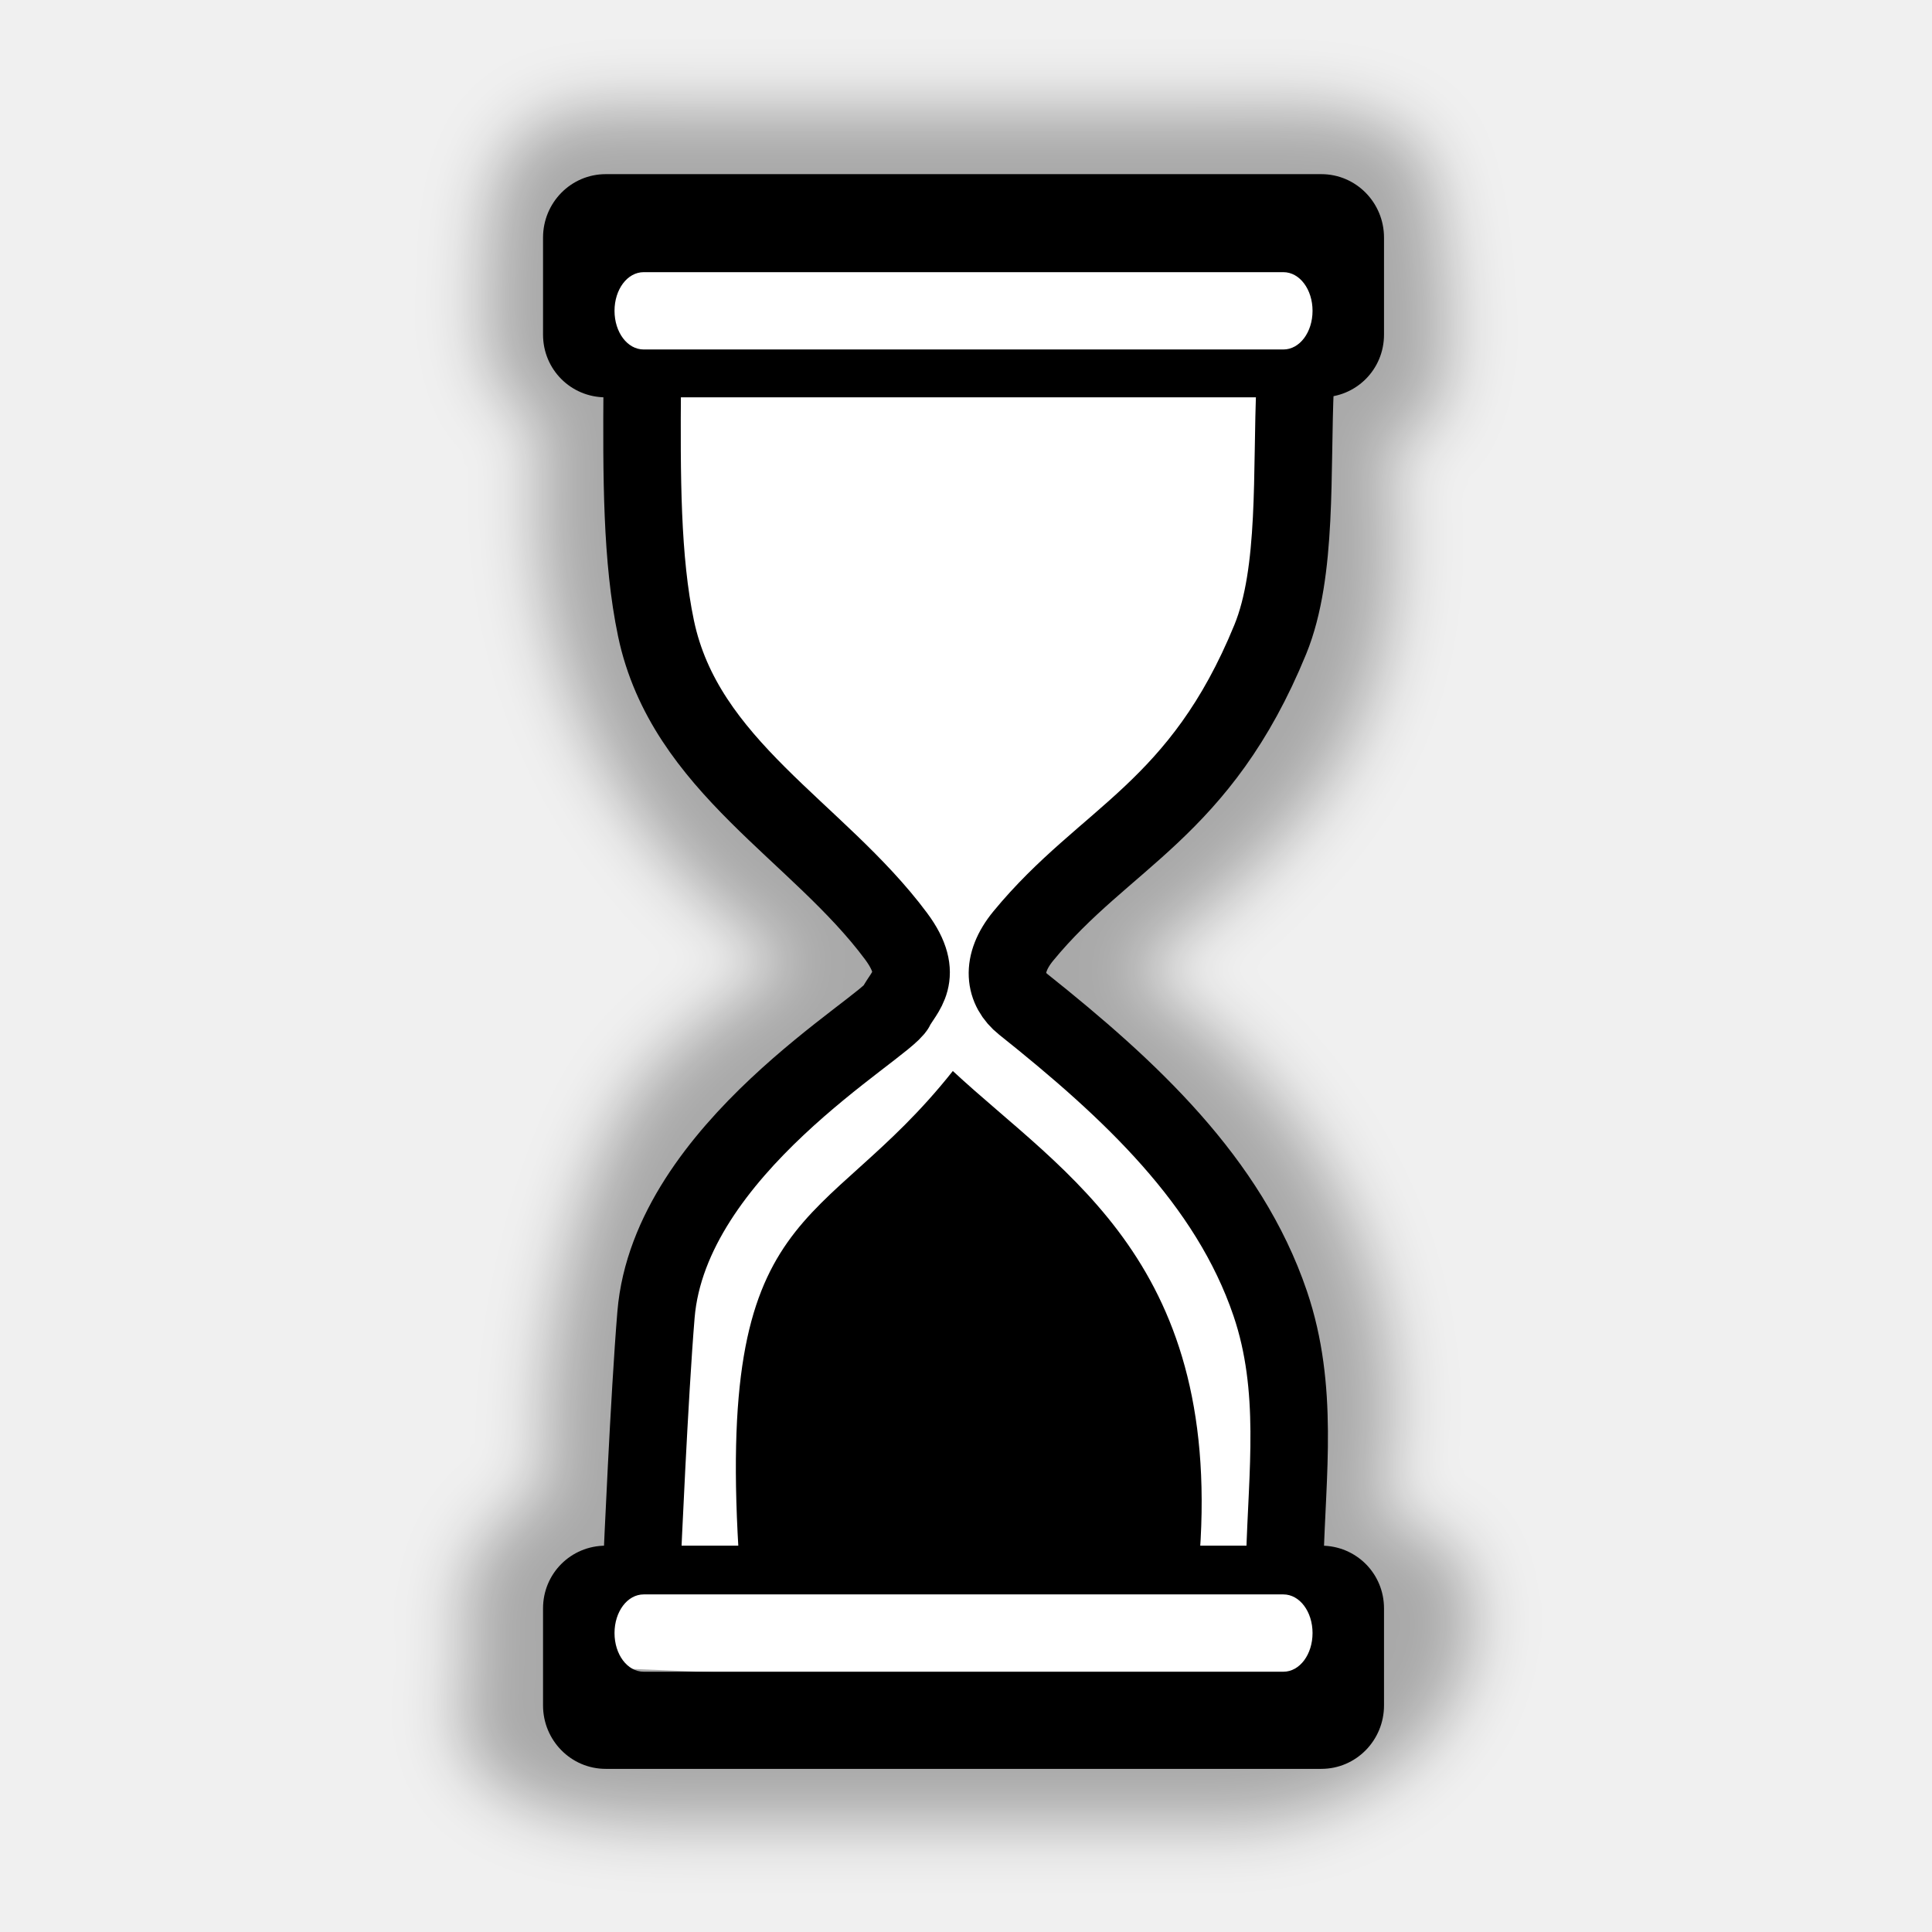
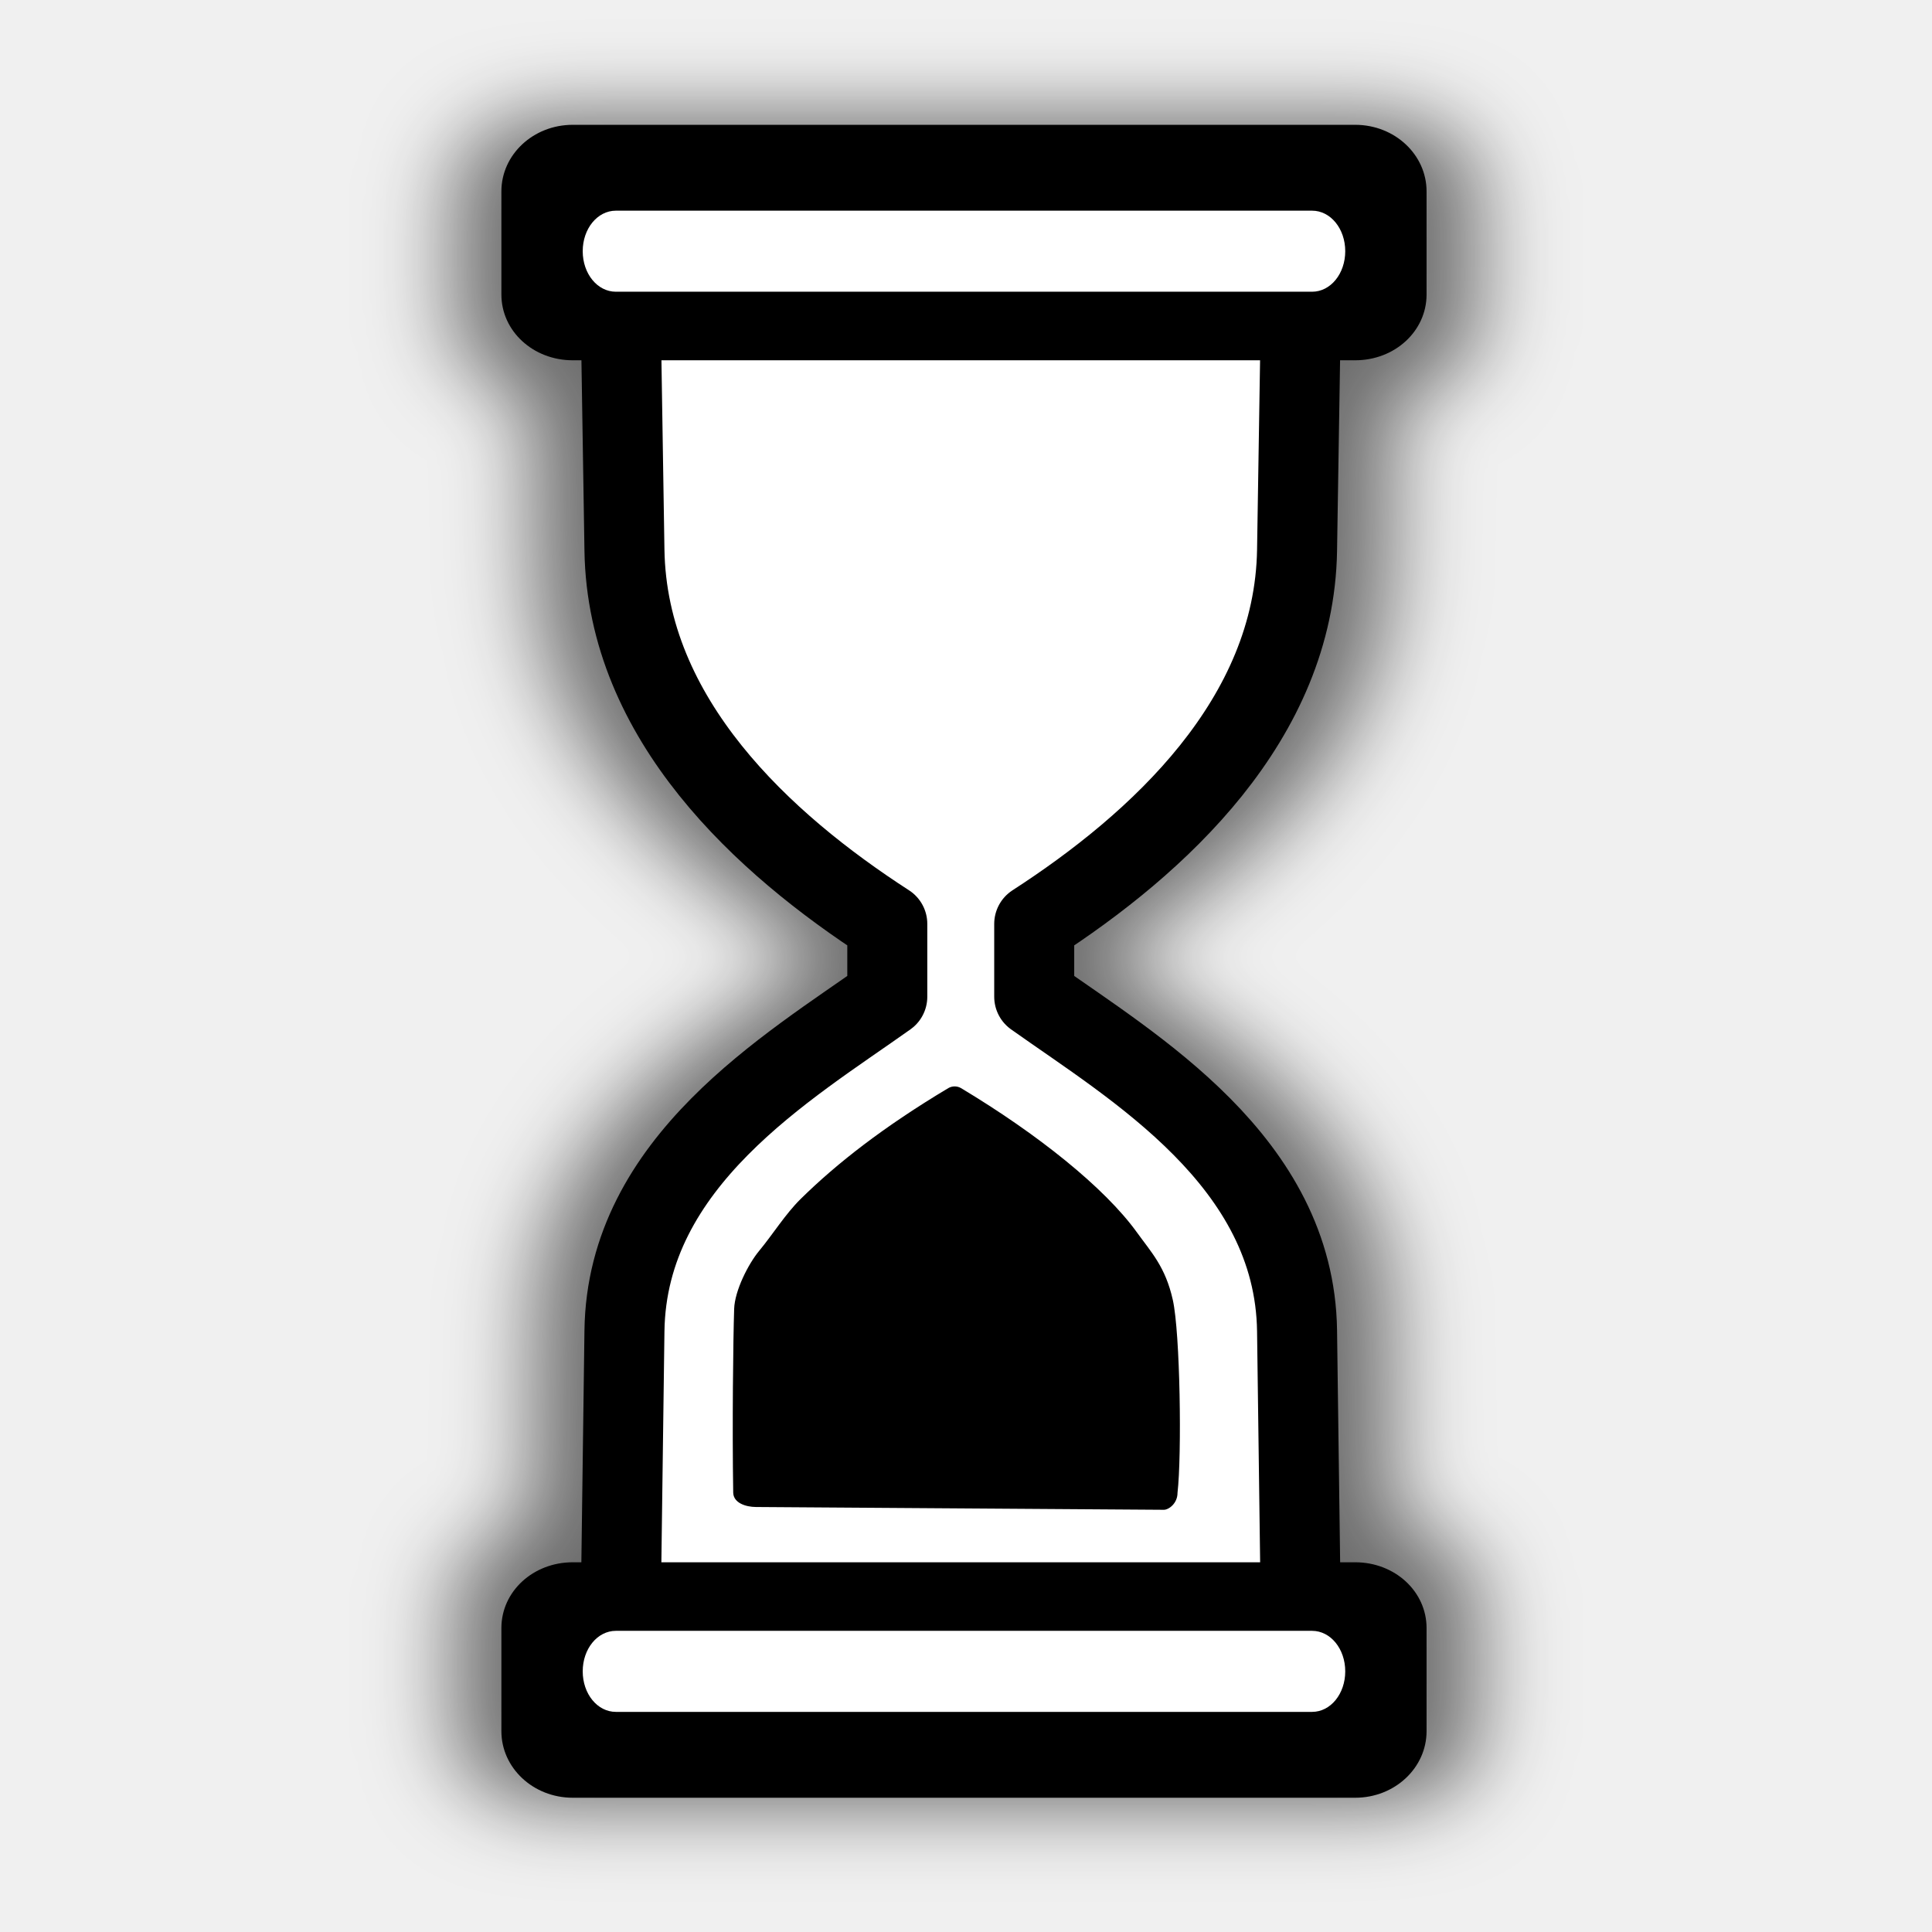
- <svg xmlns="http://www.w3.org/2000/svg" width="128" height="128" id="svg2" version="1.1">
+ <svg xmlns="http://www.w3.org/2000/svg" xmlns:xlink="http://www.w3.org/1999/xlink" width="128" height="128" id="svg2" version="1.1">
  <defs id="defs4">
-     <filter id="filter3865">
-       <feGaussianBlur stdDeviation="2.217" id="feGaussianBlur3867" />
+     <filter id="filter3912" x="-0.103" width="1.206" y="-0.056" height="1.112">
+       <feGaussianBlur stdDeviation="2.715" id="feGaussianBlur3914" />
    </filter>
  </defs>
  <g id="layer1" transform="translate(0,-924.3622)">
-     <g id="frame-08" transform="translate(-278.9414,-174.5613)">
-       <g id="g5852">
-         <g id="g5804" transform="translate(278.7687,174.9462)">
-           <path transform="matrix(0.9479267,0,0,0.9479267,3.341689,51.44726)" d="m 39.25,928.031 c -2.29,0.067 -4.594,0.433 -6.25,2.188 -1.656,1.755 -2.239,4.326 -2.312,8 -0.018,0.907 -0.157,2.48 -0.156,4.125 4.48e-4,1.645 0.077,3.37 0.969,5 0.882,1.612 2.329,2.209 3,2.562 0.108,0.057 0.059,0.021 0.125,0.062 -2.541,17.985 7.507,31.987 17.5,37.719 -2.12,1.244 -5.704,3.331 -9.531,7.219 -2.837,2.883 -4.86,7.934 -6.281,13.719 -1.287,5.238 -1.889,10.987 -1.375,16.062 -2.733,1.302 -4.553,3.256 -5.344,5.438 -0.843,2.326 -0.599,4.667 -0.125,6.75 -0.721,1.885 -0.964,3.716 -0.406,5.312 0.627,1.793 2.055,3.042 3.656,3.844 3.202,1.603 7.385,1.906 11.531,1.906 l 38.5,0 c 4.591,0 9.147,-1.879 12.438,-4.906 3.268,-3.007 5.272,-7.43 4.031,-12.094 l 0.031,0 c -0.006,-0.025 -0.025,-0.038 -0.031,-0.062 -0.002,-0.01 0.003,-0.022 0,-0.031 -0.352,-1.383 -1.383,-2.285 -2.281,-2.813 -0.921,-0.541 -1.838,-0.854 -2.594,-1.156 -0.691,-0.277 -1.165,-0.527 -1.344,-0.656 2.158,-8.683 0.278,-16.756 -3.312,-23.25 -3.613,-6.534 -8.896,-11.543 -13.906,-14.406 0.428,0.245 0.254,0.351 0.281,0.031 0.027,-0.32 0.227,-0.683 0.312,-0.75 5.945,-4.638 11.138,-9.164 14.375,-15.156 3.039,-5.626 4.109,-12.546 2.719,-21.469 0.565,-0.019 1.19,-0.115 1.875,-0.5 1.021,-0.574 1.789,-1.702 2.125,-3.031 0.597,-2.366 0.426,-5.76 0.094,-9.125 -0.166,-1.683 -0.388,-3.278 -0.688,-4.625 -0.15,-0.674 -0.324,-1.29 -0.531,-1.844 -0.207,-0.553 -0.364,-1.049 -1.031,-1.656 -1.817,-1.654 -4.134,-2.136 -6.344,-2.312 -2.21,-0.177 -4.429,-0.062 -6.219,-0.062 l -38.5,0 c -1.823,0 -3.468,-0.076 -5,-0.031 z" id="path5806" style="opacity:0.295;fill:#000000;fill-opacity:1;stroke:none;filter:url(#filter3865)" />
-           <path id="path5808" d="m 39.896,941.763 47.918,-0.787 -3.007,25.168 -7.774,11.709 -9.546,10.455 7.563,7.379 9.808,12.17 -0.166,18.36 3.845,3.151 0.017,7.112 -49.341,-2.05 -0.31,-5.701 3.554,-2.414 0.718,-16.303 6.618,-9.543 10.472,-11.453 -2.269,-5.344 -10.166,-9.453 -4.974,-13.621 z" style="fill:#ffffff;stroke:none" />
-           <path id="path5810" d="m 85.982,949.458 c -0.265,5.716 0.179,12.417 -1.652,16.888 -4.648,11.349 -10.946,13.057 -16.358,19.639 -1.549,1.884 -1.255,3.537 0,4.537 7.053,5.623 13.601,11.693 16.358,19.822 1.909,5.629 1.112,11.258 0.968,16.888" style="fill:none;stroke:#000000;stroke-width:5.134;stroke-miterlimit:4;stroke-dasharray:none" />
-           <path style="fill:none;stroke:#000000;stroke-width:5.134;stroke-miterlimit:4;stroke-dasharray:none" d="m 42.721,1027.23 c 0,0 0.469,-10.777 0.913,-16.15 0.906,-10.968 15.217,-18.987 15.903,-20.391 0.482,-0.985 1.986,-2.02 0,-4.69 -5.17,-6.952 -13.989,-11.266 -15.903,-20.391 -0.959,-4.57 -0.955,-10.074 -0.913,-16.15" id="path5812" />
-           <path id="path5814" d="m 40.306,935.515 c -2.31,0 -4.156,1.894 -4.156,4.204 l 0,6.427 c 0,2.31 1.845,4.156 4.156,4.156 l 47.405,0 c 2.31,0 4.156,-1.845 4.156,-4.156 l 0,-6.427 c 0,-2.31 -1.845,-4.204 -4.156,-4.204 z m 2.513,6.494 42.38,0 c 1.084,0 1.933,1.144 1.933,2.561 0,1.417 -0.849,2.561 -1.933,2.561 l -42.38,0 c -1.084,0 -1.933,-1.144 -1.933,-2.561 0,-1.417 0.849,-2.561 1.933,-2.561 z" style="fill:#000000;fill-opacity:1;stroke:none" />
-           <path style="fill:#000000;fill-opacity:1;stroke:none" d="m 40.306,1041.169 c -2.31,0 -4.156,-1.894 -4.156,-4.204 l 0,-6.427 c 0,-2.31 1.845,-4.156 4.156,-4.156 l 47.405,0 c 2.31,0 4.156,1.845 4.156,4.156 l 0,6.427 c 0,2.31 -1.845,4.204 -4.156,4.204 z m 2.513,-6.436 42.38,0 c 1.084,0 1.933,-1.144 1.933,-2.561 0,-1.417 -0.849,-2.561 -1.933,-2.561 l -42.38,0 c -1.084,0 -1.933,1.144 -1.933,2.561 0,1.417 0.849,2.561 1.933,2.561 z" id="path5816" />
-         </g>
-         <path id="path5433" d="m 358.354,1202.768 c 1.804,-20.132 -8.913,-26.028 -16.285,-32.888 -8.701,10.997 -15.805,8.335 -14.128,32.813 z" style="font-size:medium;font-style:normal;font-variant:normal;font-weight:normal;font-stretch:normal;text-indent:0;text-align:start;text-decoration:none;line-height:normal;letter-spacing:normal;word-spacing:normal;text-transform:none;direction:ltr;block-progression:tb;writing-mode:lr-tb;text-anchor:start;baseline-shift:baseline;color:#000000;fill:#000000;fill-opacity:1;stroke:none;stroke-width:1px;marker:none;visibility:visible;display:inline;overflow:visible;enable-background:accumulate;font-family:Sans;-inkscape-font-specification:Sans" />
-       </g>
+     <path transform="matrix(1.072471,0,0,-0.9606035,-4.855996,1937.49)" style="opacity:0.55;fill:#000000;stroke:none;filter:url(#filter3912)" id="path3771" d="m 38.281,930.031 c -3.119,0 -5.688,2.392 -5.688,5.375 l 0,8.844 c 0,2.679 2.102,4.769 4.781,5.188 l 0.219,14.531 c 0.092,6.917 3.538,12.375 7.5,16.375 3.327,3.359 6.973,5.8 9.938,7.844 l 0,0.656 c -8.209,5.666 -17.24,14.293 -17.438,26.719 l -0.219,11.875 c -2.669,0.418 -4.781,2.481 -4.781,5.156 l 0,8.844 c 0,2.983 2.569,5.375 5.688,5.375 l 51.844,0 c 3.119,0 5.688,-2.392 5.688,-5.375 l 0,-8.844 c 0,-2.823 -2.339,-4.985 -5.219,-5.219 l -0.188,-11.781 a 1.013,1.013 0 0 0 0,-0.031 c -0.197,-12.425 -9.228,-21.053 -17.438,-26.719 l 0,-0.656 c 2.964,-2.044 6.61,-4.484 9.938,-7.844 3.962,-4 7.408,-9.458 7.5,-16.375 L 90.594,949.5 c 2.889,-0.233 5.219,-2.425 5.219,-5.25 l 0,-8.844 c 0,-2.983 -2.568,-5.375 -5.688,-5.375 l -51.844,0 z" />
+     <g id="g4742" transform="matrix(1,0,0,-1,-0.1424648,1976.408)">
+       <path d="m 38.281,934.781 c -0.71,0 -0.938,0.398 -0.938,0.625 l 0,8.844 c 0,0.227 0.197,0.594 0.938,0.594 l 0.062,0 c 0.475,-10e-6 0.972,0.094 1.438,0.281 a 3.75,3.75 0 0 1 2.094,2.125 c 0.162,0.426 0.243,0.88 0.25,1.312 3.32e-4,0.02 0,0.043 0,0.062 l 0.219,15.281 c 0.071,5.368 2.7,9.636 6.125,13.094 3.047,3.077 6.589,5.417 9.688,7.562 a 3.75,3.75 0 0 1 1.375,1.75 c 0.169,0.445 0.25,0.923 0.25,1.375 l 0,1.625 c 0.004,0.462 -0.072,0.912 -0.25,1.375 a 3.75,3.75 0 0 1 -1.406,1.75 c -7.803,5.305 -15.617,12.895 -15.781,23.219 L 42.125,1028.25 c 0,0.02 3.23e-4,0.043 0,0.062 -0.007,0.434 -0.09,0.892 -0.25,1.312 a 3.75,3.75 0 0 1 -3.5,2.406 l -0.031,0 -0.062,0 c -0.771,0 -0.938,0.334 -0.938,0.563 l 0,8.844 c 0,0.227 0.227,0.625 0.938,0.625 l 51.844,0 c 0.71,0 0.938,-0.398 0.938,-0.625 l 0,-8.844 c 0,-0.228 -0.166,-0.563 -0.938,-0.563 l -0.5,0 -0.031,0 a 3.75,3.75 0 0 1 -3.5,-2.406 c -0.169,-0.44 -0.246,-0.869 -0.25,-1.312 -8.7e-5,-0.01 0,-0.021 0,-0.031 l -0.188,-12.625 C 85.492,1005.333 77.678,997.742 69.875,992.438 a 3.75,3.75 0 0 1 -1.406,-1.75 c -0.169,-0.445 -0.25,-0.923 -0.25,-1.375 l 0,-1.625 c -0.004,-0.462 0.072,-0.912 0.25,-1.375 a 3.75,3.75 0 0 1 1.375,-1.75 c 3.099,-2.146 6.64,-4.486 9.688,-7.562 3.418,-3.451 6.043,-7.709 6.125,-13.062 l 0,-0.031 0.188,-15.312 c 5e-6,-0.452 0.076,-0.891 0.25,-1.344 a 3.75,3.75 0 0 1 2.094,-2.125 c 0.479,-0.193 0.952,-0.285 1.438,-0.281 l 0.5,0 c 0.74,0 0.938,-0.366 0.938,-0.594 l 0,-8.844 c 0,-0.227 -0.228,-0.625 -0.938,-0.625 l -51.844,0 z" id="path4698" style="fill:#000000;stroke:none" />
+       <path id="path4704" transform="translate(0,924.3622)" d="m 38.281,9.656 c -2.101,0 -3.688,1.556 -3.688,3.375 l 0,6.844 c 0,1.819 1.578,3.344 3.688,3.344 l 0.062,0 0,0.062 c 0.136,-0.002 0.273,-0.053 0.406,0 0.26,0.107 0.47,0.329 0.562,0.594 0.049,0.128 0.002,0.245 0,0.375 l 0.062,0 1.969,15.5 c 0.076,5.728 2.928,10.207 6.344,13.656 3.015,3.044 5.847,6.945 8.906,9.062 0.169,0.113 0.302,0.279 0.375,0.469 0.049,0.128 0.002,0.245 0,0.375 l 0.062,0 0,1.625 -0.062,0 c 0.002,0.13 0.05,0.245 0,0.375 -0.073,0.189 -0.206,0.355 -0.375,0.469 -15.331,12.142 -16.916,20.618 -17.219,38.125 l -0.062,0 c -0.002,0.12 0.044,0.228 0,0.344 -0.14,0.381 -0.531,0.656 -0.938,0.656 l -0.031,0 -0.062,0 c -2.118,0 -3.688,1.494 -3.688,3.312 l 0,4.844 c 0,1.819 1.587,3.375 3.688,3.375 l 51.844,0 c 2.101,0 3.688,-1.556 3.688,-3.375 l 0,-4.844 c 0,-1.819 -1.57,-3.312 -3.688,-3.312 l -0.5,0 -0.031,0 c -0.406,-7e-4 -0.798,-0.275 -0.938,-0.656 -0.05,-0.129 -0.002,-0.245 0,-0.375 l -0.062,0 -0.188,-12.625 0,-0.031 c -0.201,-11.648 -8.904,-19.934 -17,-25.438 -0.169,-0.113 -0.302,-0.279 -0.375,-0.469 -0.049,-0.128 -0.002,-0.245 0,-0.375 l -0.062,0 0,-1.625 0.062,0 c -0.002,-0.13 -0.05,-0.245 0,-0.375 0.073,-0.189 0.206,-0.355 0.375,-0.469 3.059,-2.118 6.766,-4.609 10.062,-7.938 3.735,-3.771 6.854,-8.675 6.938,-14.938 l 0.188,-15.344 0.062,0 c -0.002,-0.13 -0.05,-0.245 0,-0.375 0.093,-0.265 0.303,-0.487 0.562,-0.594 0.134,-0.054 0.27,-0.002 0.406,0 l 0,-0.062 0.5,0 c 2.109,0 3.688,-1.525 3.688,-3.344 l 0,-6.844 c 0,-1.819 -1.587,-3.375 -3.688,-3.375 z m 38.969,18 c 0.315,-0.002 0.906,0.412 0.906,1.125 0.289,2.507 0.178,10.592 -0.312,12.781 -0.491,2.189 -1.41,3.13 -2.375,4.469 -2.143,2.973 -6.577,6.513 -11.656,9.562 -0.261,0.151 -0.583,0.151 -0.844,0 -4.277,-2.559 -7.373,-4.973 -9.781,-7.344 -1.01,-0.994 -1.855,-2.36 -2.75,-3.438 -0.715,-0.861 -1.616,-2.628 -1.656,-3.844 -0.066,-2.02 -0.134,-7.776 -0.062,-12.188 0.026,-0.671 0.828,-0.933 1.5,-0.938 z" style="fill:#ffffff;stroke:none" />
+       <path id="rect2987" d="m 38.089,932.941 c -2.629,0 -4.728,1.985 -4.728,4.408 l 0,6.835 c 0,2.422 2.1,4.357 4.728,4.357 l 51.839,0 c 2.629,0 4.728,-1.935 4.728,-4.357 l 0,-6.835 c 0,-2.422 -2.1,-4.408 -4.728,-4.408 z m 2.859,5.688 46.121,0 c 1.233,0 2.199,1.2 2.199,2.685 0,1.485 -0.966,2.685 -2.199,2.685 l -46.121,0 c -1.233,0 -2.199,-1.2 -2.199,-2.685 0,-1.485 0.966,-2.685 2.199,-2.685 z" style="fill:#000000;fill-opacity:1;stroke:none" />
+       <path id="path3769" d="m 41.298,1029.19 0.216,-13.596 c 0.178,-11.22 9.214,-19.457 17.414,-24.758 l 0,-4.827 c -6.566,-4.669 -17.264,-10.917 -17.414,-22.138 l -0.216,-16.216" style="fill:none;stroke:#000000;stroke-width:5.3;stroke-linejoin:round;stroke-miterlimit:4;stroke-dasharray:none" />
+       <use x="0" y="0" xlink:href="#path3769" id="use3771" transform="matrix(-1,0,0,1,127.5898,0)" width="128" height="128" />
+       <use x="0" y="0" xlink:href="#rect2987" id="use3788" transform="matrix(1,0,0,-1,0,1976.717)" width="128" height="128" />
    </g>
  </g>
</svg>
